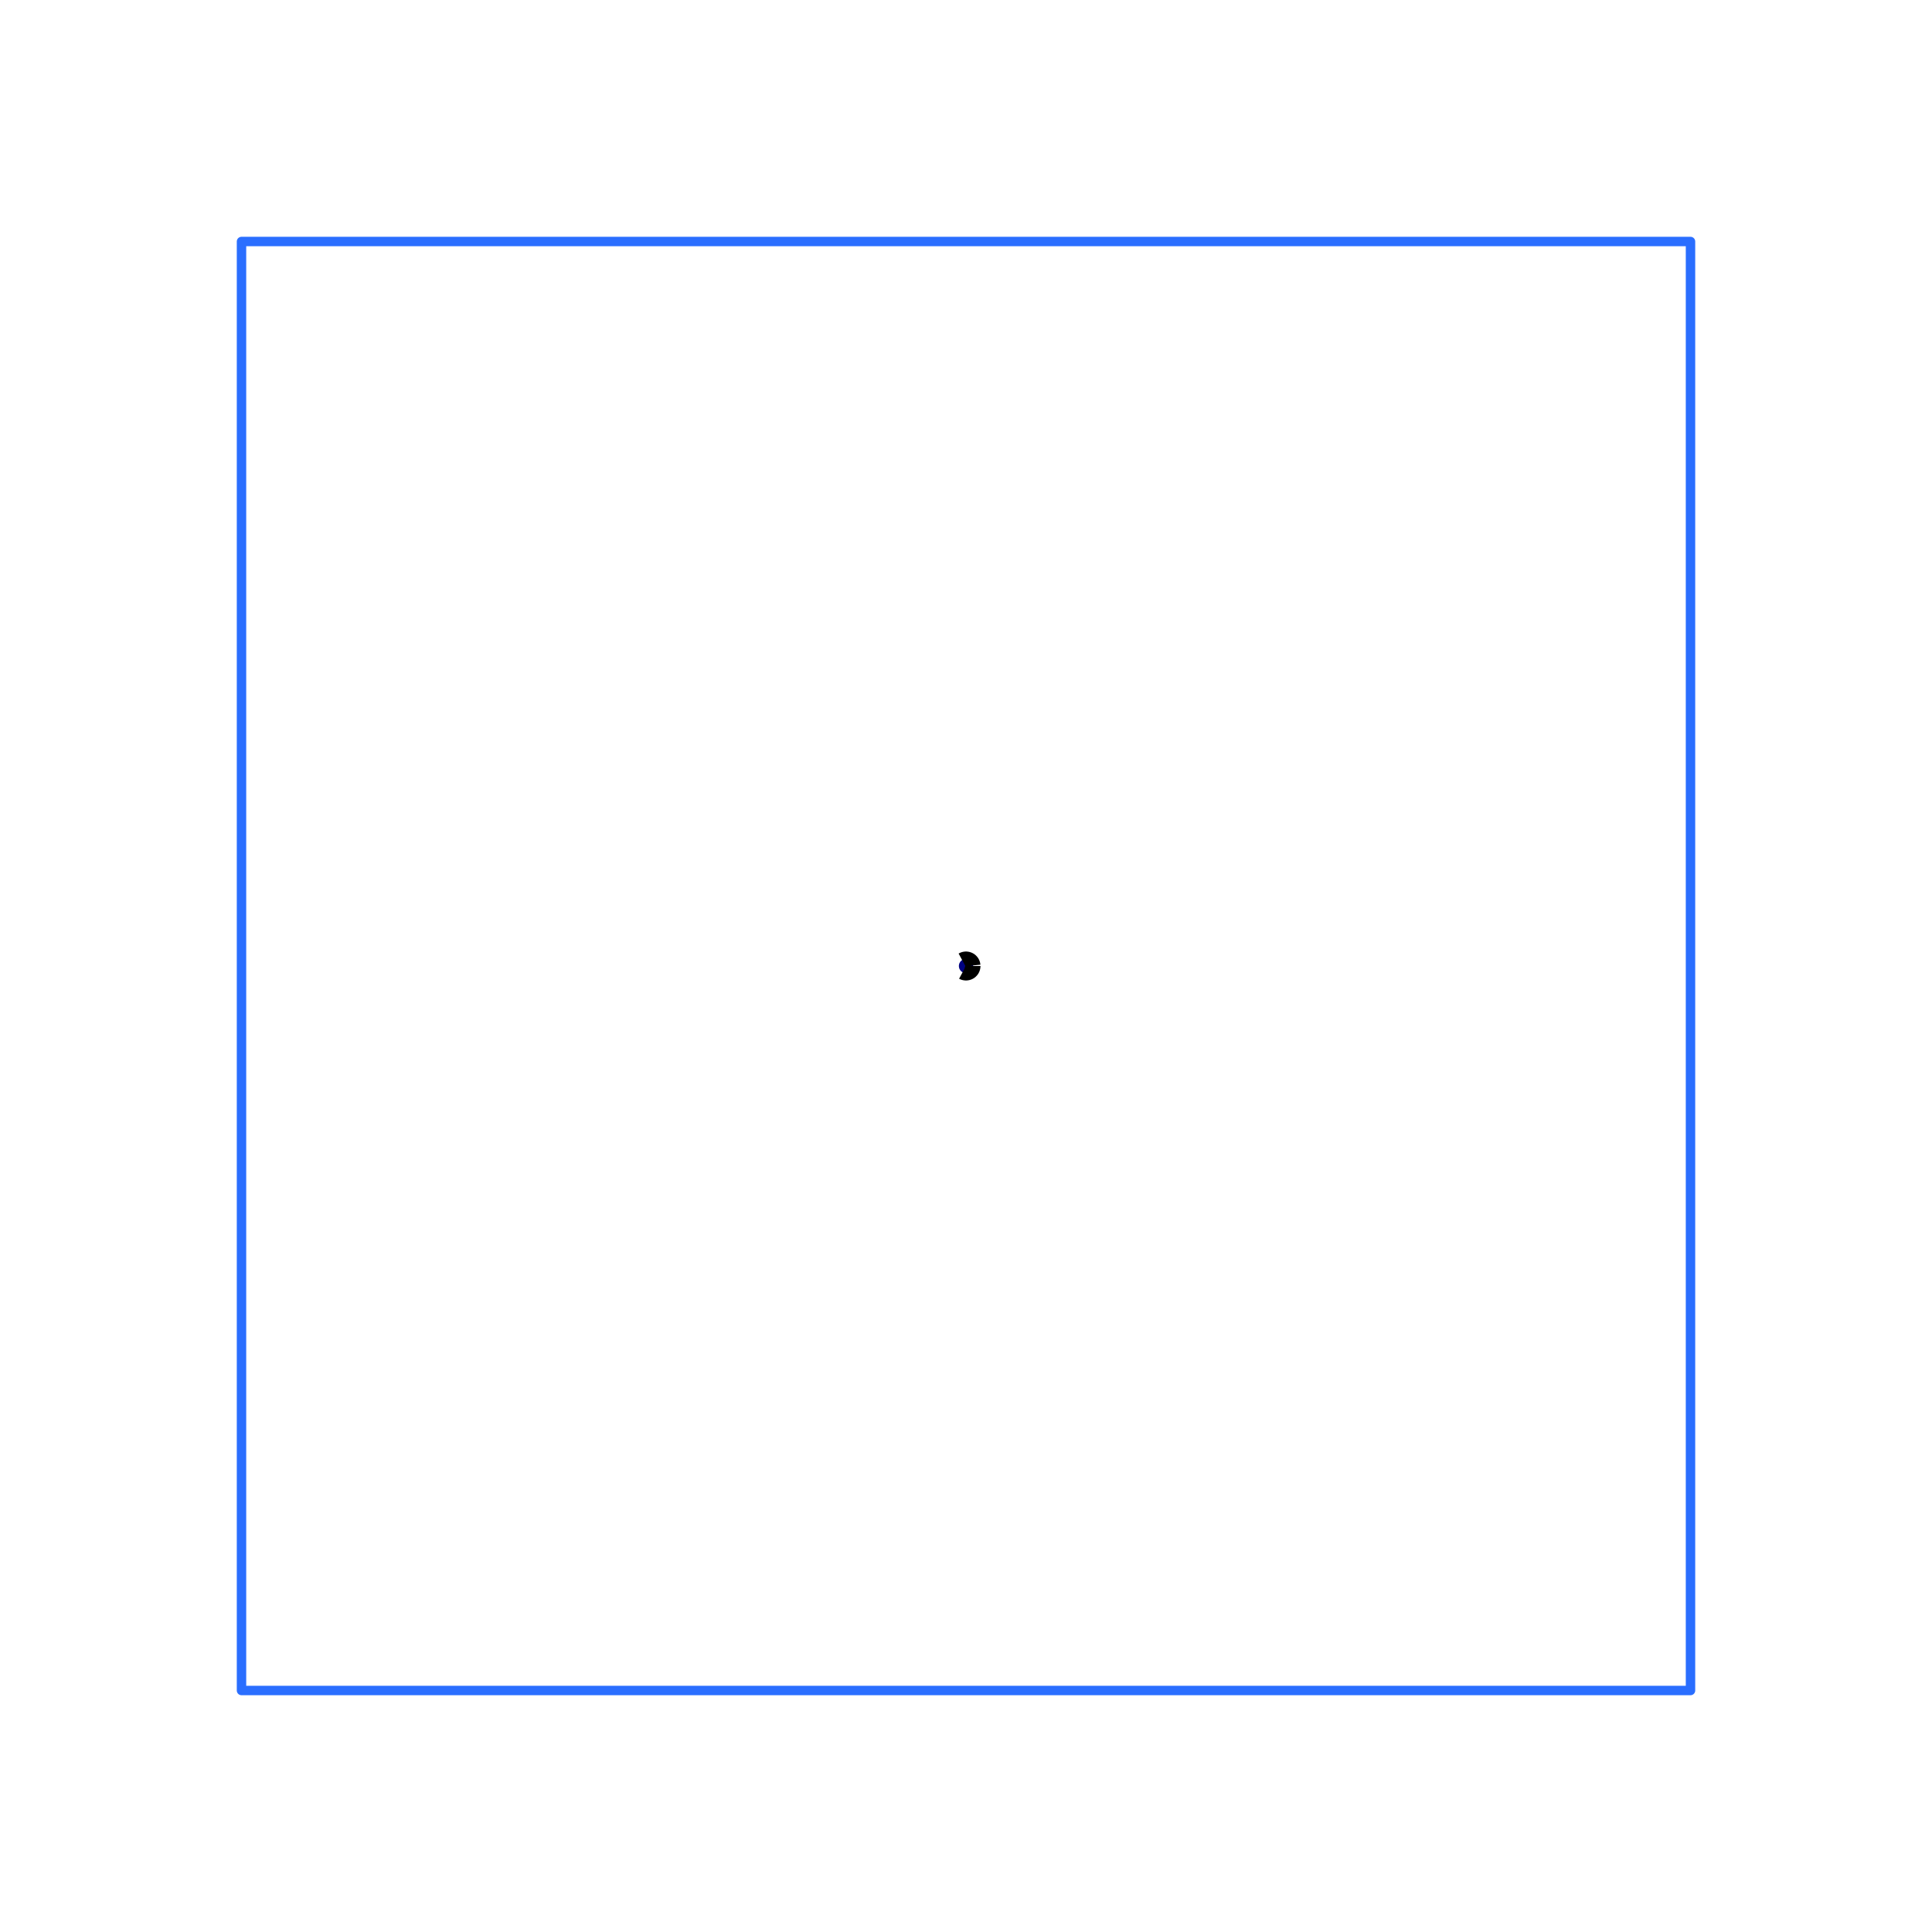
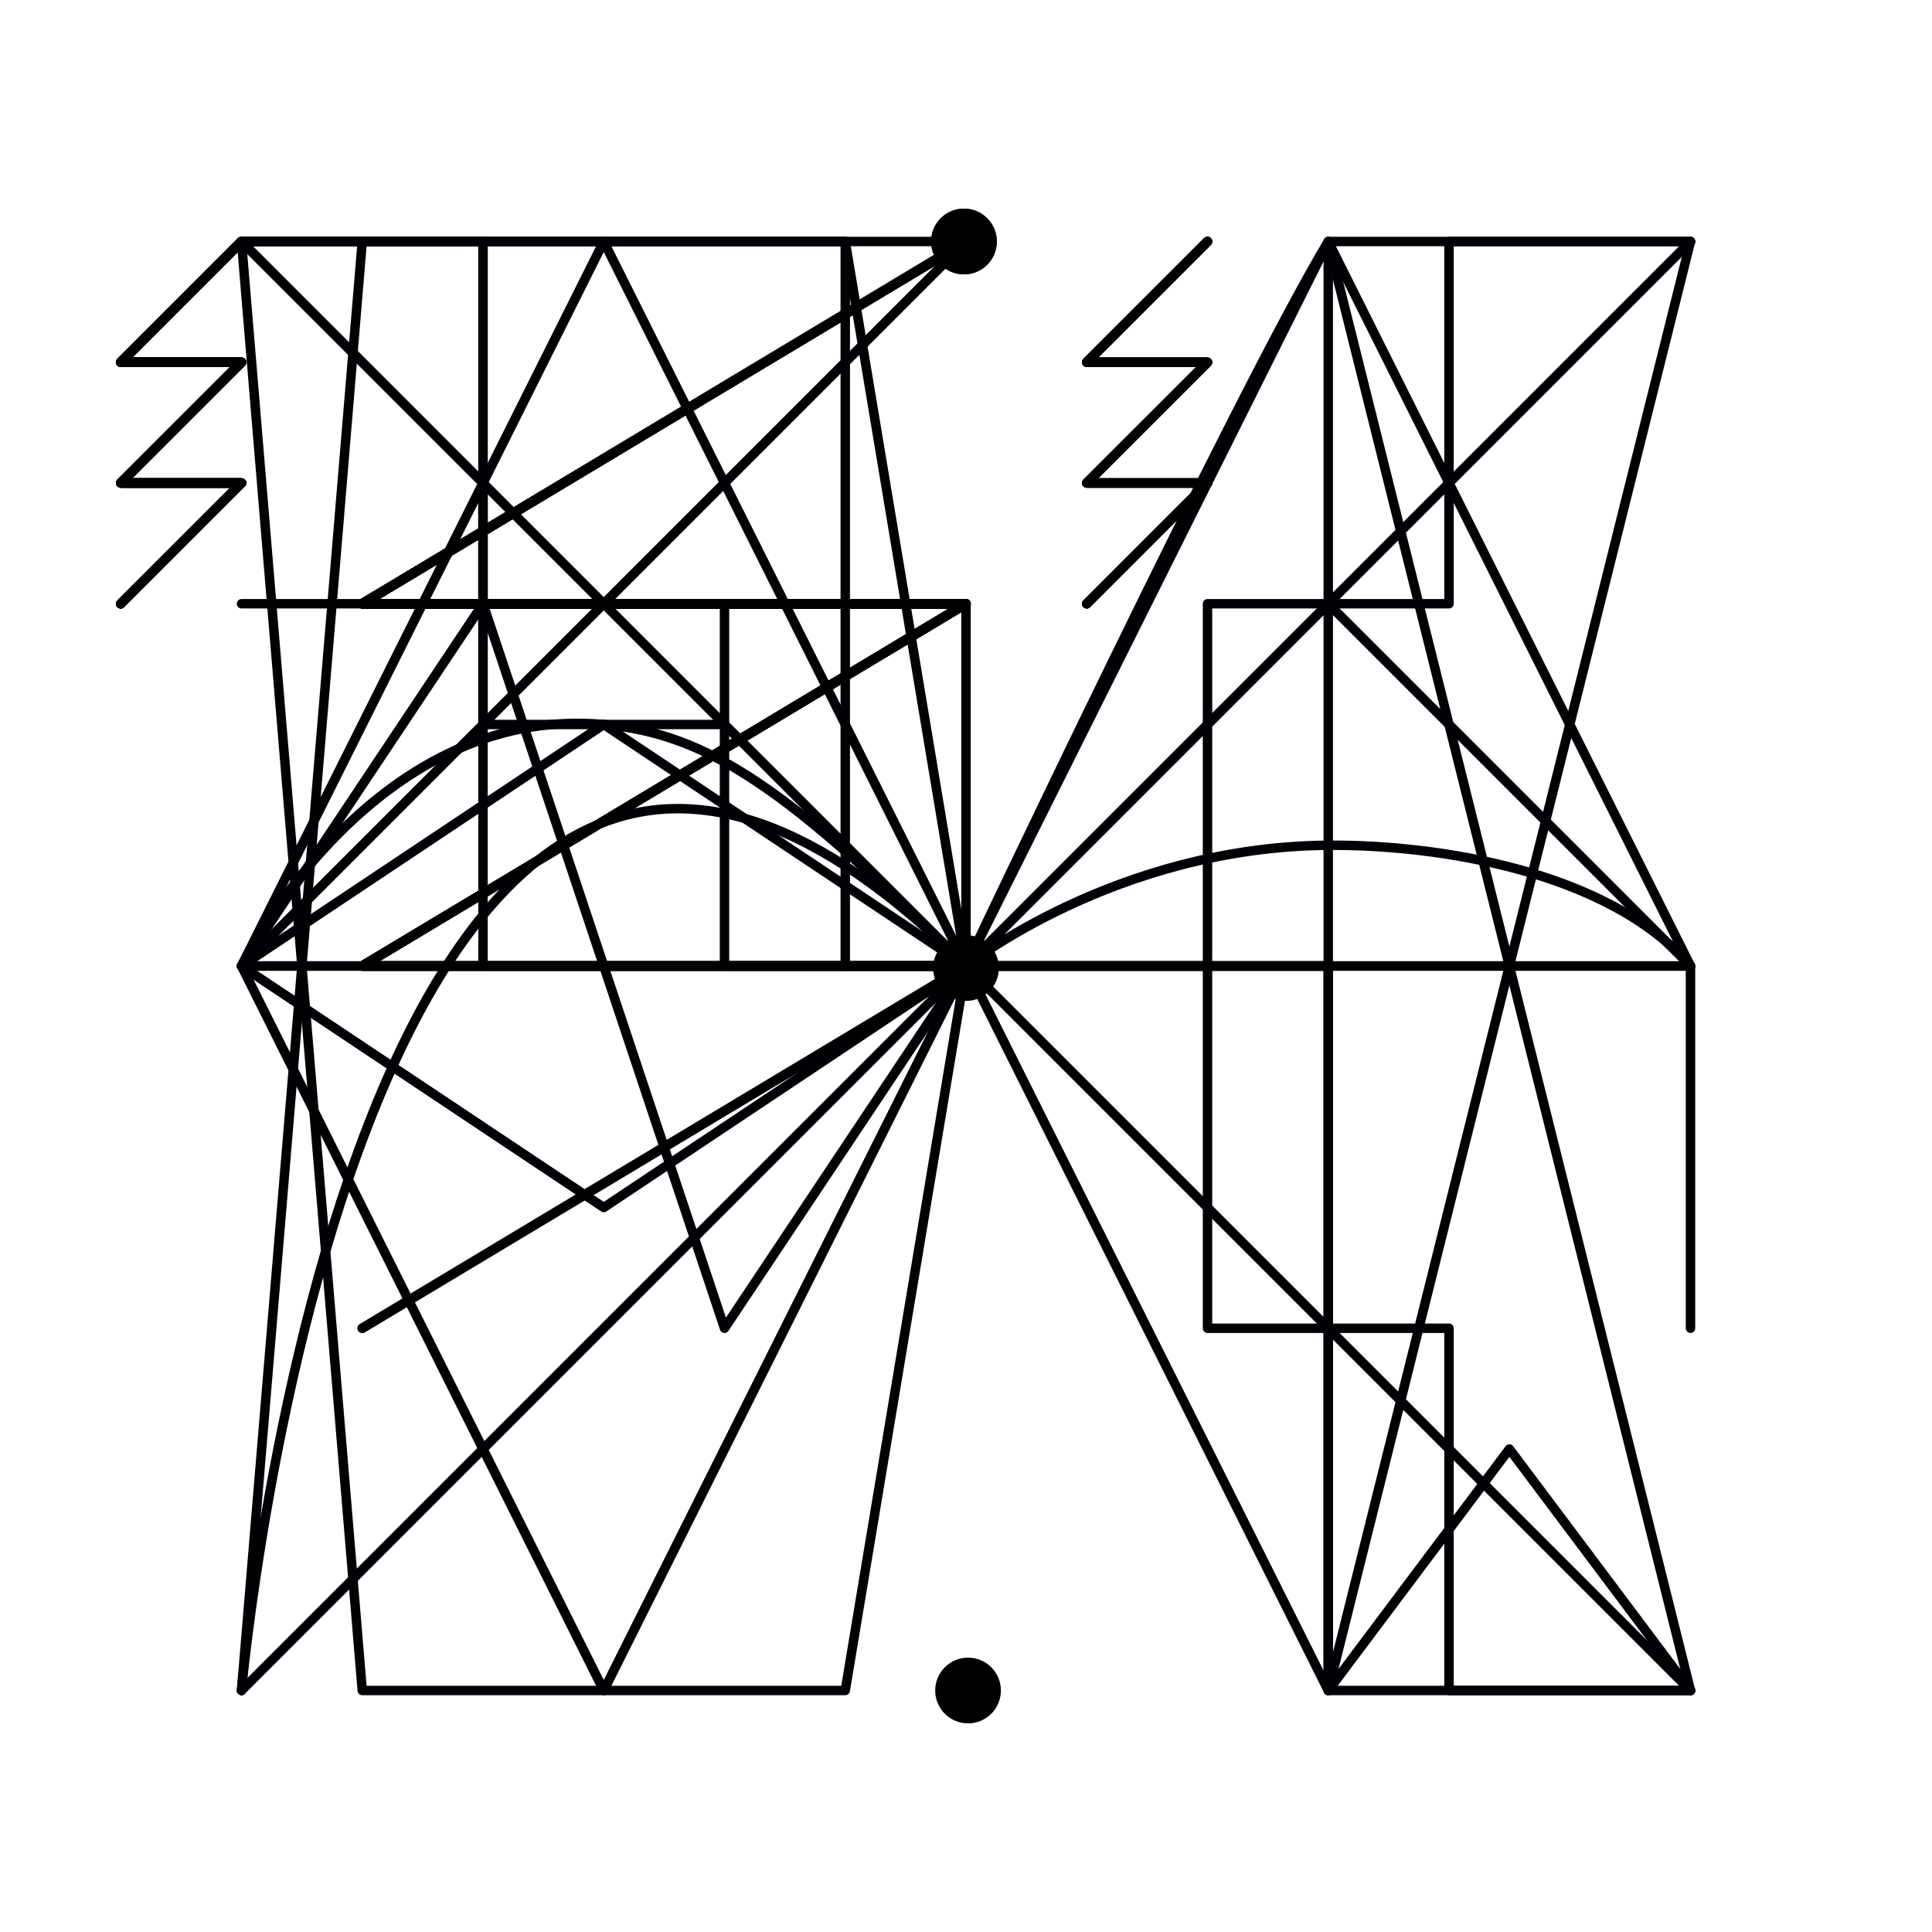
<svg xmlns="http://www.w3.org/2000/svg" width="1024" height="1024" viewBox="0 0 270.933 270.933" version="1.1" id="svg5">
  <defs id="defs2" />
-   <g id="layer1" style="display:inline">
+   <g id="layer1" style="display:none">
    <circle style="display:inline;fill:#000280;fill-opacity:1;stroke:#000000;stroke-width:2.065;stroke-dasharray:2.065, 2.065;stroke-dashoffset:0;stroke-opacity:1" id="origin" cx="135.467" cy="135.467" r="1" />
    <rect style="fill:none;stroke:#2a6eff;stroke-width:1.323;stroke-linecap:round;stroke-linejoin:round;stroke-opacity:1" id="rect1093" width="203.2" height="203.2" x="33.867" y="33.867" />
  </g>
  <g id="layer2">
-     <path style="display:none;fill:none;stroke:#000104;stroke-width:1.323;stroke-linecap:round;stroke-linejoin:round;stroke-opacity:1" d="m 33.867,33.867 h 50.8 33.867 V 135.467 h 16.933 v 0" id="path3137" />
-     <path style="display:none;fill:none;stroke:#000104;stroke-width:1.323;stroke-linecap:round;stroke-linejoin:round;stroke-opacity:1" d="M 33.867,33.867 H 67.733 V 135.467 h 67.733" id="path3409" />
-     <path style="display:none;fill:none;stroke:#000104;stroke-width:1.323;stroke-linecap:round;stroke-linejoin:round;stroke-opacity:1" d="m 33.867,33.867 h 33.867 v 50.8 H 101.6 v 50.8 h 33.867" id="path3411" />
-     <path style="display:none;fill:none;stroke:#000104;stroke-width:1.323;stroke-linecap:round;stroke-linejoin:round;stroke-opacity:1" d="m 33.867,237.067 101.6,-101.6" id="path3413" />
-     <path style="display:none;fill:none;stroke:#000104;stroke-width:1.323;stroke-linecap:round;stroke-linejoin:round;stroke-opacity:1" d="M 33.867,33.867 135.467,135.467 v 0 0 0" id="path3415" />
-     <path style="display:none;fill:none;stroke:#000104;stroke-width:1.323;stroke-linecap:round;stroke-linejoin:round;stroke-opacity:1" d="M 33.867,33.867 67.733,67.733 V 101.6 H 101.6 l 33.867,33.867" id="path3417" />
-     <path style="display:none;fill:none;stroke:#000104;stroke-width:1.323;stroke-linecap:round;stroke-linejoin:round;stroke-opacity:1" d="m 33.867,135.467 c 0,0 17.923,-36.772 50.8,-33.867 14.645,1.294 26.012,9.079 50.8,33.867 l 1e-5,1e-5" id="path3419" />
-     <path style="display:none;fill:none;stroke:#000104;stroke-width:1.323;stroke-linecap:round;stroke-linejoin:round;stroke-opacity:1" d="m 33.867,237.067 c 0,0 16.933,-186.267 101.6,-101.6 l 1e-5,1e-5" id="path3625" />
-     <path style="display:none;fill:none;stroke:#000104;stroke-width:1.323;stroke-linecap:round;stroke-linejoin:round;stroke-opacity:1" d="m 33.867,135.467 c 101.6,0 101.6,0 101.6,0" id="path3627" />
-     <path style="display:none;fill:none;stroke:#000104;stroke-width:1.323;stroke-linecap:round;stroke-linejoin:round;stroke-opacity:1" d="m 33.867,135.467 50.8,33.867 50.8,-33.867" id="path3629" />
-     <path style="display:none;fill:none;stroke:#000104;stroke-width:1.323;stroke-linecap:round;stroke-linejoin:round;stroke-opacity:1" d="m 33.867,135.467 50.8,-33.867 50.8,33.867" id="path3631" />
-     <path style="display:none;fill:none;stroke:#000104;stroke-width:1.323;stroke-linecap:round;stroke-linejoin:round;stroke-opacity:1" d="m 33.867,135.467 50.8,101.6 50.8,-101.6" id="path3748" />
-     <path style="display:none;fill:none;stroke:#000104;stroke-width:1.323;stroke-linecap:round;stroke-linejoin:round;stroke-opacity:1" d="m 33.867,135.467 50.8,-101.6 50.8,101.6" id="path3750" />
-     <path style="display:none;fill:none;stroke:#000104;stroke-width:1.323;stroke-linecap:round;stroke-linejoin:round;stroke-opacity:1" d="M 33.867,135.467 67.733,84.667 101.6,186.267 135.467,135.467" id="path3780" />
-     <path style="display:none;fill:none;stroke:#000104;stroke-width:1.323;stroke-linecap:round;stroke-linejoin:round;stroke-opacity:1" d="M 33.867,33.867 H 135.467 L 33.867,135.467 H 135.467" id="path4246" />
-     <path style="display:none;fill:none;stroke:#000104;stroke-width:1.323;stroke-linecap:round;stroke-linejoin:round;stroke-opacity:1" d="M 33.867,33.867 50.8,237.067 h 67.733 l 16.933,-101.6" id="path4377" />
-     <path style="display:none;fill:none;stroke:#000104;stroke-width:1.323;stroke-linecap:round;stroke-linejoin:round;stroke-opacity:1" d="M 33.867,237.067 50.8,33.867 h 67.733 l 16.933,101.6" id="path4509" />
+     <path style="display:inline;fill:none;stroke:#000104;stroke-width:1.323;stroke-linecap:round;stroke-linejoin:round;stroke-opacity:1" d="m 33.867,33.867 h 50.8 33.867 V 135.467 h 16.933 v 0" id="P" />
+     <path style="display:inline;fill:none;stroke:#000104;stroke-width:1.323;stroke-linecap:round;stroke-linejoin:round;stroke-opacity:1" d="M 33.867,33.867 H 67.733 V 135.467 h 67.733" id="T" />
+     <path style="display:inline;fill:none;stroke:#000104;stroke-width:1.323;stroke-linecap:round;stroke-linejoin:round;stroke-opacity:1" d="m 33.867,33.867 h 33.867 v 50.8 H 101.6 v 50.8 h 33.867" id="K" />
+     <path style="display:inline;fill:none;stroke:#000104;stroke-width:1.323;stroke-linecap:round;stroke-linejoin:round;stroke-opacity:1" d="m 33.867,237.067 101.6,-101.6" id="F" />
+     <path style="display:inline;fill:none;stroke:#000104;stroke-width:1.323;stroke-linecap:round;stroke-linejoin:round;stroke-opacity:1" d="M 33.867,33.867 135.467,135.467 v 0 0 0" id="S" />
+     <path style="display:inline;fill:none;stroke:#000104;stroke-width:1.323;stroke-linecap:round;stroke-linejoin:round;stroke-opacity:1" d="M 33.867,33.867 67.733,67.733 V 101.6 H 101.6 l 33.867,33.867" id="SH" />
+     <path style="display:inline;fill:none;stroke:#000104;stroke-width:1.323;stroke-linecap:round;stroke-linejoin:round;stroke-opacity:1" d="m 33.867,135.467 c 0,0 17.923,-36.772 50.8,-33.867 14.645,1.294 26.012,9.079 50.8,33.867 l 1e-5,1e-5" id="M" />
+     <path style="display:inline;fill:none;stroke:#000104;stroke-width:1.323;stroke-linecap:round;stroke-linejoin:round;stroke-opacity:1" d="m 33.867,237.067 c 0,0 16.933,-186.267 101.6,-101.6 l 1e-5,1e-5" id="N" />
+     <path style="display:inline;fill:none;stroke:#000104;stroke-width:1.323;stroke-linecap:round;stroke-linejoin:round;stroke-opacity:1" d="m 33.867,135.467 c 101.6,0 101.6,0 101.6,0" id="L" />
+     <path style="display:inline;fill:none;stroke:#000104;stroke-width:1.323;stroke-linecap:round;stroke-linejoin:round;stroke-opacity:1" d="m 33.867,135.467 50.8,33.867 50.8,-33.867" id="W" />
+     <path style="display:inline;fill:none;stroke:#000104;stroke-width:1.323;stroke-linecap:round;stroke-linejoin:round;stroke-opacity:1" d="m 33.867,135.467 50.8,-33.867 50.8,33.867" id="J" />
+     <path style="display:inline;fill:none;stroke:#000104;stroke-width:1.323;stroke-linecap:round;stroke-linejoin:round;stroke-opacity:1" d="m 33.867,135.467 50.8,101.6 50.8,-101.6" id="CH" />
+     <path style="display:inline;fill:none;stroke:#000104;stroke-width:1.323;stroke-linecap:round;stroke-linejoin:round;stroke-opacity:1" d="m 33.867,135.467 50.8,-101.6 50.8,101.6" id="G" />
+     <path style="display:inline;fill:none;stroke:#000104;stroke-width:1.323;stroke-linecap:round;stroke-linejoin:round;stroke-opacity:1" d="M 33.867,135.467 67.733,84.667 101.6,186.267 135.467,135.467" id="H" />
+     <path style="display:inline;fill:none;stroke:#000104;stroke-width:1.323;stroke-linecap:round;stroke-linejoin:round;stroke-opacity:1" d="M 33.867,33.867 H 135.467 L 33.867,135.467 H 135.467" id="Z" />
+     <path style="display:inline;fill:none;stroke:#000104;stroke-width:1.323;stroke-linecap:round;stroke-linejoin:round;stroke-opacity:1" d="M 33.867,33.867 50.8,237.067 h 67.733 l 16.933,-101.6" id="B" />
+     <path style="display:inline;fill:none;stroke:#000104;stroke-width:1.323;stroke-linecap:round;stroke-linejoin:round;stroke-opacity:1" d="M 33.867,237.067 50.8,33.867 h 67.733 l 16.933,101.6" id="D" />
  </g>
  <g id="layer3" style="display:inline">
-     <path style="display:none;fill:none;stroke:#000104;stroke-width:1.323;stroke-linecap:round;stroke-linejoin:round;stroke-opacity:1" d="m 135.467,135.467 h 101.6" id="path3752" />
-     <path style="display:none;fill:none;stroke:#000104;stroke-width:1.323;stroke-linecap:round;stroke-linejoin:round;stroke-opacity:1" d="m 135.467,135.467 101.6,-101.6" id="path3754" />
-     <path style="display:none;fill:none;stroke:#000104;stroke-width:1.323;stroke-linecap:round;stroke-linejoin:round;stroke-opacity:1" d="m 135.467,135.467 h 50.8 V 33.867 h 50.8" id="path3756" />
-     <path style="display:none;fill:none;stroke:#000104;stroke-width:1.323;stroke-linecap:round;stroke-linejoin:round;stroke-opacity:1" d="m 135.467,135.467 101.6,101.6" id="path3758" />
-     <path style="display:none;fill:none;stroke:#000104;stroke-width:1.323;stroke-linecap:round;stroke-linejoin:round;stroke-opacity:1" d="m 135.467,135.467 c 0,0 20.894,-16.707 50.8,-16.933 15.248,-0.115 39.364,3.591 50.8,16.933 v 1e-5" id="path3760" />
-     <path style="display:none;fill:none;stroke:#000104;stroke-width:1.323;stroke-linecap:round;stroke-linejoin:round;stroke-opacity:1" d="m 135.467,135.467 h 50.8 v 101.6 h 50.8" id="path3762" />
-     <path style="display:none;fill:none;stroke:#000104;stroke-width:1.323;stroke-linecap:round;stroke-linejoin:round;stroke-opacity:1" d="m 135.467,135.467 50.8,-50.8 50.8,50.8" id="path3764" />
-     <path style="display:none;fill:none;stroke:#000104;stroke-width:1.323;stroke-linecap:round;stroke-linejoin:round;stroke-opacity:1" d="m 237.067,237.067 -25.4,-33.867 -25.4,33.867 v -101.6 h -50.8" id="path3766" />
-     <path style="display:none;fill:none;stroke:#000104;stroke-width:1.323;stroke-linecap:round;stroke-linejoin:round;stroke-opacity:1" d="m 135.467,135.467 h 33.867 V 84.667 h 33.867 v -50.8 h 33.867" id="path3768" />
-     <path style="display:none;fill:none;stroke:#000104;stroke-width:1.323;stroke-linecap:round;stroke-linejoin:round;stroke-opacity:1" d="m 135.467,135.467 50.8,-101.6 50.8,203.2 v 0" id="path3772" />
-     <path style="display:none;fill:none;stroke:#000104;stroke-width:1.323;stroke-linecap:round;stroke-linejoin:round;stroke-opacity:1" d="m 237.067,33.867 -50.8,203.2 -50.8,-101.6" id="path3774" />
-     <path style="display:none;fill:none;stroke:#000104;stroke-width:1.323;stroke-linecap:round;stroke-linejoin:round;stroke-opacity:1" d="m 135.467,135.467 c 0,0 38.1,-80.433 50.8,-101.6 l 50.8,101.6" id="path3776" />
-     <path style="display:none;fill:none;stroke:#000104;stroke-width:1.323;stroke-linecap:round;stroke-linejoin:round;stroke-opacity:1" d="m 135.467,135.467 h 33.867 v 50.8 h 33.867 v 50.8 h 33.867" id="path3778" />
+     <path style="display:inline;fill:none;stroke:#000104;stroke-width:1.323;stroke-linecap:round;stroke-linejoin:round;stroke-opacity:1" d="m 135.467,135.467 h 101.6" id="A" />
+     <path style="display:inline;fill:none;stroke:#000104;stroke-width:1.323;stroke-linecap:round;stroke-linejoin:round;stroke-opacity:1" d="m 135.467,135.467 101.6,-101.6" id="E" />
+     <path style="display:inline;fill:none;stroke:#000104;stroke-width:1.323;stroke-linecap:round;stroke-linejoin:round;stroke-opacity:1" d="m 135.467,135.467 h 50.8 V 33.867 h 50.8" id="I" />
+     <path style="display:inline;fill:none;stroke:#000104;stroke-width:1.323;stroke-linecap:round;stroke-linejoin:round;stroke-opacity:1" d="m 135.467,135.467 101.6,101.6" id="O" />
+     <path style="display:inline;fill:none;stroke:#000104;stroke-width:1.323;stroke-linecap:round;stroke-linejoin:round;stroke-opacity:1" d="m 135.467,135.467 c 0,0 20.894,-16.707 50.8,-16.933 15.248,-0.115 39.364,3.591 50.8,16.933 v 1e-5" id="AH" />
+     <path style="display:inline;fill:none;stroke:#000104;stroke-width:1.323;stroke-linecap:round;stroke-linejoin:round;stroke-opacity:1" d="m 135.467,135.467 h 50.8 v 101.6 h 50.8" id="U" />
+     <path style="display:inline;fill:none;stroke:#000104;stroke-width:1.323;stroke-linecap:round;stroke-linejoin:round;stroke-opacity:1" d="m 135.467,135.467 50.8,-50.8 50.8,50.8" id="ON" />
+     <path style="display:inline;fill:none;stroke:#000104;stroke-width:1.323;stroke-linecap:round;stroke-linejoin:round;stroke-opacity:1" d="m 237.067,237.067 -25.4,-33.867 -25.4,33.867 v -101.6 h -50.8" id="OOO" />
+     <path style="display:inline;fill:none;stroke:#000104;stroke-width:1.323;stroke-linecap:round;stroke-linejoin:round;stroke-opacity:1" d="m 135.467,135.467 h 33.867 V 84.667 h 33.867 v -50.8 h 33.867" id="AI" />
+     <path style="display:inline;fill:none;stroke:#000104;stroke-width:1.323;stroke-linecap:round;stroke-linejoin:round;stroke-opacity:1" d="m 135.467,135.467 50.8,-101.6 50.8,203.2 v 0" id="OI" />
+     <path style="display:inline;fill:none;stroke:#000104;stroke-width:1.323;stroke-linecap:round;stroke-linejoin:round;stroke-opacity:1" d="m 237.067,33.867 -50.8,203.2 -50.8,-101.6" id="AU" />
+     <path style="display:inline;fill:none;stroke:#000104;stroke-width:1.323;stroke-linecap:round;stroke-linejoin:round;stroke-opacity:1" d="m 135.467,135.467 c 0,0 38.1,-80.433 50.8,-101.6 l 50.8,101.6" id="OU" />
+     <path style="display:inline;fill:none;stroke:#000104;stroke-width:1.323;stroke-linecap:round;stroke-linejoin:round;stroke-opacity:1" d="m 135.467,135.467 h 33.867 v 50.8 h 33.867 v 50.8 h 33.867" id="EI" />
  </g>
  <g id="layer4">
    <path style="display:none;fill:none;fill-opacity:1;stroke:#000000;stroke-width:1.323;stroke-linecap:round;stroke-linejoin:round;stroke-dasharray:none;stroke-dashoffset:0;stroke-opacity:1" d="M 50.8,135.467 H 220.133" id="path4555" />
    <path style="display:none;fill:none;fill-opacity:1;stroke:#000000;stroke-width:1.323;stroke-linecap:round;stroke-linejoin:round;stroke-dasharray:none;stroke-dashoffset:0;stroke-opacity:1" d="M 16.933,135.467 H 254" id="path4920" />
-     <path style="display:none;fill:none;fill-opacity:1;stroke:#000000;stroke-width:1.323;stroke-linecap:round;stroke-linejoin:round;stroke-dasharray:none;stroke-dashoffset:0;stroke-opacity:1" d="M 33.867,84.667 H 135.467 v 50.8" id="path4963" />
-     <path style="display:none;fill:none;fill-opacity:1;stroke:#000000;stroke-width:1.323;stroke-linecap:round;stroke-linejoin:round;stroke-dasharray:none;stroke-dashoffset:0;stroke-opacity:1" d="m 135.467,135.467 h 101.6 v 50.8" id="path5007" />
+     <path style="display:inline;fill:none;fill-opacity:1;stroke:#000000;stroke-width:1.323;stroke-linecap:round;stroke-linejoin:round;stroke-dasharray:none;stroke-dashoffset:0;stroke-opacity:1" d="M 33.867,84.667 H 135.467 v 50.8" id="C_NEGATION" />
+     <path style="display:inline;fill:none;fill-opacity:1;stroke:#000000;stroke-width:1.323;stroke-linecap:round;stroke-linejoin:round;stroke-dasharray:none;stroke-dashoffset:0;stroke-opacity:1" d="m 135.467,135.467 h 101.6 v 50.8" id="V_NEGATION" />
    <ellipse style="display:none;fill:none;fill-opacity:1;stroke:#000000;stroke-width:1.323;stroke-linecap:round;stroke-linejoin:round;stroke-dasharray:none;stroke-dashoffset:0;stroke-opacity:1" id="path5905" cx="135.467" cy="135.467" rx="50.8" ry="59.267" />
    <ellipse style="display:none;fill:#000000;fill-opacity:1;stroke:#000000;stroke-width:1.323;stroke-linecap:round;stroke-linejoin:round;stroke-dasharray:none;stroke-dashoffset:0;stroke-opacity:1" id="ellipse5968" cx="135.467" cy="135.467" rx="50.8" ry="59.267" />
    <g id="g6157" style="display:none">
      <ellipse style="display:inline;fill:#000000;fill-opacity:1;stroke:#000000;stroke-width:1.323;stroke-linecap:round;stroke-linejoin:round;stroke-dasharray:none;stroke-dashoffset:0;stroke-opacity:1" id="ellipse6032" cx="135.467" cy="135.467" rx="50.8" ry="59.267" />
      <path style="fill:#000000;fill-opacity:1;stroke:#000000;stroke-width:1.323;stroke-linecap:round;stroke-linejoin:round;stroke-dasharray:none;stroke-dashoffset:0;stroke-opacity:1" d="m 186.267,135.467 50.8,84.667" id="path6089" />
    </g>
    <g id="g6163" style="display:none">
      <ellipse style="display:inline;fill:#000000;fill-opacity:1;stroke:#000000;stroke-width:1.323;stroke-linecap:round;stroke-linejoin:round;stroke-dasharray:none;stroke-dashoffset:0;stroke-opacity:1" id="ellipse6159" cx="135.467" cy="135.467" rx="50.8" ry="59.267" />
      <path style="fill:#000000;fill-opacity:1;stroke:#000000;stroke-width:1.323;stroke-linecap:round;stroke-linejoin:round;stroke-dasharray:none;stroke-dashoffset:0;stroke-opacity:1" d="M 184.15,135.467 237.067,50.8" id="path6161" />
    </g>
    <g id="g6305" style="display:none">
      <ellipse style="display:inline;fill:#000000;fill-opacity:1;stroke:#000000;stroke-width:1.323;stroke-linecap:round;stroke-linejoin:round;stroke-dasharray:none;stroke-dashoffset:0;stroke-opacity:1" id="ellipse6301" cx="135.467" cy="135.467" rx="50.8" ry="59.267" />
      <path style="fill:#000000;fill-opacity:1;stroke:#000000;stroke-width:1.323;stroke-linecap:round;stroke-linejoin:round;stroke-dasharray:none;stroke-dashoffset:0;stroke-opacity:1" d="M 184.15,135.467 237.067,50.8" id="path6303" />
      <path style="display:inline;fill:#000000;fill-opacity:1;stroke:#000000;stroke-width:1.323;stroke-linecap:round;stroke-linejoin:round;stroke-dasharray:none;stroke-dashoffset:0;stroke-opacity:1" d="m 186.267,135.467 50.8,84.667" id="path6089-5" />
    </g>
    <path style="display:none;fill:none;fill-rule:evenodd;stroke:#000000;stroke-width:1.323;stroke-dasharray:none" id="path6341" d="m 135.467,135.467 c 0.212,-2.972 4.11,-1.18 4.939,0.353 2.245,4.154 -1.731,8.58 -5.644,9.525 -7,1.69 -13.192,-4.31 -14.111,-10.936 -1.348,-9.723 6.906,-17.889 16.228,-18.697 12.424,-1.078 22.618,9.505 23.283,21.519 0.837,15.119 -12.105,27.363 -26.811,27.869 -17.812,0.613 -32.118,-14.705 -32.456,-32.103 -0.398,-20.503 17.305,-36.879 37.394,-37.042 23.194,-0.188 41.643,19.906 41.628,42.686 -0.018,25.885 -22.506,46.411 -47.978,46.214 -28.575,-0.221 -51.18,-25.107 -50.8,-53.269 0.404,-29.955 25.583,-54.198 55.17,-55.351" />
    <path style="display:none;fill:none;fill-rule:evenodd;stroke:#000000;stroke-width:1.323;stroke-dasharray:none" id="path6343" d="m 135.467,135.467 c 0.212,-2.972 4.11,-1.18 4.939,0.353 2.245,4.154 -1.731,8.58 -5.644,9.525 -7,1.69 -13.192,-4.31 -14.111,-10.936 -1.348,-9.723 6.906,-17.889 16.228,-18.697 12.424,-1.078 22.618,9.505 23.283,21.519 0.837,15.119 -12.105,27.363 -26.811,27.869 -17.812,0.613 -32.118,-14.705 -32.456,-32.103 -0.398,-20.503 17.305,-36.879 37.394,-37.042 23.194,-0.188 41.643,19.906 41.628,42.686 -0.018,25.885 -22.506,46.411 -47.978,46.214 C 103.364,184.635 80.759,159.748 81.139,131.586 81.54,101.853 106.367,77.693 135.729,76.26" transform="rotate(180,135.4667,135.4667)" />
  </g>
-   <g id="layer5">
-     <ellipse style="display:none;fill:#000000;stroke:#000000;stroke-width:1.234;stroke-linecap:round;stroke-linejoin:round" id="path965" cx="135.181" cy="33.867" rx="3.947" ry="3.947" />
-     <path style="display:none;fill:#000000;stroke:#000000;stroke-width:1.323;stroke-linecap:round;stroke-linejoin:round" d="m 135.467,33.867 -84.667,50.8" id="path1075" />
-     <path style="display:none;fill:none;stroke:#000000;stroke-width:1.323;stroke-linecap:round;stroke-linejoin:round" d="m 135.467,33.867 -84.667,50.8 h 84.667 v 0 0 0" id="path1077" />
-     <path id="path1083" style="display:none;fill:none;stroke:#000000;stroke-width:1.323;stroke-linecap:round;stroke-linejoin:round" d="M 135.467,84.667 50.8,135.467 m 84.667,-101.6 -84.667,50.8 h 84.667 v 0 0 0" />
-     <path id="path1133" style="display:none;fill:none;stroke:#000000;stroke-width:1.323;stroke-linecap:round;stroke-linejoin:round" d="m 135.467,33.867 -84.667,50.8 h 84.667 v 0 0 0 m -1e-5,0 -84.667,50.8 84.667,1e-5" />
-     <path id="path1216" style="display:none;fill:none;stroke:#000000;stroke-width:1.323;stroke-linecap:round;stroke-linejoin:round" d="m 135.467,33.867 -84.667,50.8 h 84.667 v 0 0 0 m -1e-5,0 -84.667,50.8 84.667,1e-5 -84.667,50.8" />
-     <path id="path1310" style="display:none;fill:none;stroke:#000000;stroke-width:1.323;stroke-linecap:round;stroke-linejoin:round" d="M 33.867,33.867 16.933,50.8 H 33.867 L 16.933,67.733 H 33.867 L 16.933,84.667 m 118.533,-50.8 -84.667,50.8" />
-     <path id="path1313" style="display:none;fill:none;stroke:#000000;stroke-width:1.323;stroke-linecap:round;stroke-linejoin:round" d="M 33.867,33.867 16.933,50.8 H 33.867 L 16.933,67.733 H 33.867 L 16.933,84.667 m 118.533,-50.8 -84.667,50.8 h 84.667 v 0 0 0" />
-     <path id="path1316" style="display:none;fill:none;stroke:#000000;stroke-width:1.323;stroke-linecap:round;stroke-linejoin:round" d="M 33.867,33.867 16.933,50.8 H 33.867 L 16.933,67.733 H 33.867 L 16.933,84.667 m 118.533,0 -84.667,50.8 m 84.667,-101.6 -84.667,50.8 h 84.667 v 0 0 0" />
-     <path id="path1319" style="display:none;fill:none;stroke:#000000;stroke-width:1.323;stroke-linecap:round;stroke-linejoin:round" d="M 33.867,33.867 16.933,50.8 H 33.867 L 16.933,67.733 H 33.867 L 16.933,84.667 m 118.533,-50.8 -84.667,50.8 h 84.667 v 0 0 0 m -1e-5,0 -84.667,50.8 84.667,1e-5" />
-     <path id="path1322" style="display:none;fill:none;stroke:#000000;stroke-width:1.323;stroke-linecap:round;stroke-linejoin:round" d="M 33.867,33.867 16.933,50.8 H 33.867 L 16.933,67.733 H 33.867 L 16.933,84.667 m 118.533,-50.8 -84.667,50.8 h 84.667 v 0 0 0 m -1e-5,0 -84.667,50.8 84.667,1e-5 -84.667,50.8" />
-     <path id="path1333" style="display:none;fill:none;stroke:#000000;stroke-width:1.323;stroke-linecap:round;stroke-linejoin:round" d="M 169.333,33.867 152.4,50.8 h 16.933 L 152.4,67.733 h 16.933 L 152.4,84.667 m -118.533,-50.8 -16.933,16.933 H 33.867 L 16.933,67.733 H 33.867 L 16.933,84.667 m 118.533,-50.8 -84.667,50.8" />
-     <path id="path1335" style="display:none;fill:none;stroke:#000000;stroke-width:1.323;stroke-linecap:round;stroke-linejoin:round" d="M 169.333,33.867 152.4,50.8 h 16.933 L 152.4,67.733 h 16.933 L 152.4,84.667 m -118.533,-50.8 -16.933,16.933 H 33.867 L 16.933,67.733 H 33.867 L 16.933,84.667 m 118.533,-50.8 -84.667,50.8 h 84.667 v 0 0 0" />
-     <path id="path1337" style="display:none;fill:none;stroke:#000000;stroke-width:1.323;stroke-linecap:round;stroke-linejoin:round" d="M 169.333,33.867 152.4,50.8 h 16.933 L 152.4,67.733 h 16.933 L 152.4,84.667 m -118.533,-50.8 -16.933,16.933 H 33.867 L 16.933,67.733 H 33.867 L 16.933,84.667 m 118.533,0 -84.667,50.8 m 84.667,-101.6 -84.667,50.8 h 84.667 v 0 0 0" />
-     <path id="path1340" style="display:none;fill:none;stroke:#000000;stroke-width:1.323;stroke-linecap:round;stroke-linejoin:round" d="M 169.333,33.867 152.4,50.8 h 16.933 L 152.4,67.733 h 16.933 L 152.4,84.667 m -118.533,-50.8 -16.933,16.933 H 33.867 L 16.933,67.733 H 33.867 L 16.933,84.667 m 118.533,-50.8 -84.667,50.8 h 84.667 v 0 0 0 m -1e-5,0 -84.667,50.8 84.667,1e-5" />
-     <path id="path1349" style="display:none;fill:none;stroke:#000000;stroke-width:1.323;stroke-linecap:round;stroke-linejoin:round" d="m 135.467,33.867 -84.667,50.8 h 84.667 v 0 0 0 m -1e-5,0 -84.667,50.8 84.667,1e-5 -84.667,50.8 M 169.333,33.867 152.4,50.8 h 16.933 L 152.4,67.733 h 16.933 L 152.4,84.667" />
-     <path id="ellipse1356" style="display:none;stroke:#000000;stroke-width:1.234;stroke-linecap:round;stroke-linejoin:round" d="m 139.7,237.067 a 3.947,3.947 0 0 1 -3.947,3.947 3.947,3.947 0 0 1 -3.947,-3.947 3.947,3.947 0 0 1 3.947,-3.947 3.947,3.947 0 0 1 3.947,3.947 z M 139.414,135.753 a 3.947,3.947 0 0 1 -3.947,3.947 3.947,3.947 0 0 1 -3.947,-3.947 3.947,3.947 0 0 1 3.947,-3.947 3.947,3.947 0 0 1 3.947,3.947 z M 139.128,33.867 a 3.947,3.947 0 0 1 -3.947,3.947 3.947,3.947 0 0 1 -3.947,-3.947 3.947,3.947 0 0 1 3.947,-3.947 3.947,3.947 0 0 1 3.947,3.947 z" />
+   <g id="layer5" style="display:inline">
+     <ellipse style="display:inline;fill:#000000;stroke:#000000;stroke-width:1.323;stroke-linecap:round;stroke-linejoin:round;stroke-dasharray:none" id="0" cx="135.181" cy="33.867" rx="3.947" ry="3.947" />
+     <path style="display:inline;fill:#000000;stroke:#000000;stroke-width:1.323;stroke-linecap:round;stroke-linejoin:round" d="m 135.467,33.867 -84.667,50.8" id="1" />
+     <path style="display:inline;fill:none;stroke:#000000;stroke-width:1.323;stroke-linecap:round;stroke-linejoin:round" d="m 135.467,33.867 -84.667,50.8 h 84.667 v 0 0 0" id="2" />
+     <path id="3" style="display:inline;fill:none;stroke:#000000;stroke-width:1.323;stroke-linecap:round;stroke-linejoin:round" d="M 135.467,84.667 50.8,135.467 m 84.667,-101.6 -84.667,50.8 h 84.667 v 0 0 0" />
+     <path id="4" style="display:inline;fill:none;stroke:#000000;stroke-width:1.323;stroke-linecap:round;stroke-linejoin:round" d="m 135.467,33.867 -84.667,50.8 h 84.667 v 0 0 0 m -1e-5,0 -84.667,50.8 84.667,1e-5" />
+     <path id="5" style="display:inline;fill:none;stroke:#000000;stroke-width:1.323;stroke-linecap:round;stroke-linejoin:round" d="m 135.467,33.867 -84.667,50.8 h 84.667 v 0 0 0 m -1e-5,0 -84.667,50.8 84.667,1e-5 -84.667,50.8" />
+     <path id="6" style="display:inline;fill:none;stroke:#000000;stroke-width:1.323;stroke-linecap:round;stroke-linejoin:round" d="M 33.867,33.867 16.933,50.8 c 15.991,2e-6 11.825,0 16.933,0 -4.642,4.642 -7.504,7.504 -16.933,16.933 H 33.867 L 16.933,84.667 m 118.533,-50.8 -84.667,50.8" />
+     <path id="7" style="display:inline;fill:none;stroke:#000000;stroke-width:1.323;stroke-linecap:round;stroke-linejoin:round" d="M 33.867,33.867 16.933,50.8 H 33.867 L 16.933,67.733 H 33.867 L 16.933,84.667 m 118.533,-50.8 -84.667,50.8 h 84.667 v 0 0 0" />
+     <path id="8" style="display:inline;fill:none;stroke:#000000;stroke-width:1.323;stroke-linecap:round;stroke-linejoin:round" d="M 33.867,33.867 16.933,50.8 H 33.867 L 16.933,67.733 H 33.867 L 16.933,84.667 m 118.533,0 -84.667,50.8 m 84.667,-101.6 -84.667,50.8 h 84.667 v 0 0 0" />
+     <path id="9" style="display:inline;fill:none;stroke:#000000;stroke-width:1.323;stroke-linecap:round;stroke-linejoin:round" d="M 33.867,33.867 16.933,50.8 H 33.867 L 16.933,67.733 H 33.867 L 16.933,84.667 m 118.533,-50.8 -84.667,50.8 h 84.667 v 0 0 0 m -1e-5,0 -84.667,50.8 84.667,1e-5" />
+     <path id="HEX_A" style="display:inline;fill:none;stroke:#000000;stroke-width:1.323;stroke-linecap:round;stroke-linejoin:round" d="M 33.867,33.867 16.933,50.8 H 33.867 L 16.933,67.733 H 33.867 L 16.933,84.667 m 118.533,-50.8 -84.667,50.8 h 84.667 v 0 0 0 m -1e-5,0 -84.667,50.8 84.667,1e-5 -84.667,50.8" />
+     <path id="HEX_B" style="display:inline;fill:none;stroke:#000000;stroke-width:1.323;stroke-linecap:round;stroke-linejoin:round" d="M 169.333,33.867 152.4,50.8 h 16.933 L 152.4,67.733 h 16.933 L 152.4,84.667 m -118.533,-50.8 -16.933,16.933 H 33.867 L 16.933,67.733 H 33.867 L 16.933,84.667 m 118.533,-50.8 -84.667,50.8" />
+     <path id="HEX_C" style="display:inline;fill:none;stroke:#000000;stroke-width:1.323;stroke-linecap:round;stroke-linejoin:round" d="M 169.333,33.867 152.4,50.8 h 16.933 L 152.4,67.733 h 16.933 L 152.4,84.667 m -118.533,-50.8 -16.933,16.933 H 33.867 L 16.933,67.733 H 33.867 L 16.933,84.667 m 118.533,-50.8 -84.667,50.8 h 84.667 v 0 0 0" />
+     <path id="HEX_D" style="display:inline;fill:none;stroke:#000000;stroke-width:1.323;stroke-linecap:round;stroke-linejoin:round" d="M 169.333,33.867 152.4,50.8 h 16.933 L 152.4,67.733 h 16.933 L 152.4,84.667 m -118.533,-50.8 -16.933,16.933 H 33.867 L 16.933,67.733 H 33.867 L 16.933,84.667 m 118.533,0 -84.667,50.8 m 84.667,-101.6 -84.667,50.8 h 84.667 v 0 0 0" />
+     <path id="HEX_E" style="display:inline;fill:none;stroke:#000000;stroke-width:1.323;stroke-linecap:round;stroke-linejoin:round" d="M 169.333,33.867 152.4,50.8 h 16.933 L 152.4,67.733 h 16.933 L 152.4,84.667 m -118.533,-50.8 -16.933,16.933 H 33.867 L 16.933,67.733 H 33.867 L 16.933,84.667 m 118.533,-50.8 -84.667,50.8 h 84.667 v 0 0 0 m -1e-5,0 -84.667,50.8 84.667,1e-5" />
+     <path id="HEX_F" style="display:inline;fill:none;stroke:#000000;stroke-width:1.323;stroke-linecap:round;stroke-linejoin:round" d="m 135.467,33.867 -84.667,50.8 h 84.667 v 0 0 0 m -1e-5,0 -84.667,50.8 84.667,1e-5 -84.667,50.8 M 169.333,33.867 152.4,50.8 h 16.933 L 152.4,67.733 h 16.933 L 152.4,84.667" />
+     <path id="000" style="display:inline;stroke:#000000;stroke-width:1.323;stroke-linecap:round;stroke-linejoin:round;stroke-dasharray:none" d="m 139.7,237.067 a 3.947,3.947 0 0 1 -3.947,3.947 3.947,3.947 0 0 1 -3.947,-3.947 3.947,3.947 0 0 1 3.947,-3.947 3.947,3.947 0 0 1 3.947,3.947 z M 139.414,135.753 a 3.947,3.947 0 0 1 -3.947,3.947 3.947,3.947 0 0 1 -3.947,-3.947 3.947,3.947 0 0 1 3.947,-3.947 3.947,3.947 0 0 1 3.947,3.947 z M 139.128,33.867 a 3.947,3.947 0 0 1 -3.947,3.947 3.947,3.947 0 0 1 -3.947,-3.947 3.947,3.947 0 0 1 3.947,-3.947 3.947,3.947 0 0 1 3.947,3.947 z" />
  </g>
  <g id="layer6">
    <g id="g1519" style="display:none">
      <path style="fill:none;stroke:#000000;stroke-width:1.323;stroke-linecap:round;stroke-linejoin:round" d="m 67.733,67.733 67.733,67.733 v 0" id="path1363" />
      <path style="fill:none;stroke:#000000;stroke-width:1.323;stroke-linecap:round;stroke-linejoin:round" d="M 203.2,67.733 135.467,135.467" id="path1365" />
      <path style="fill:none;stroke:#000000;stroke-width:2.646;stroke-linecap:round;stroke-linejoin:round;stroke-dasharray:none" d="m 135.467,135.467 v 67.733" id="path1367" />
    </g>
    <g id="g1530" style="display:none">
      <path style="fill:none;stroke:#000000;stroke-width:2.646;stroke-linecap:round;stroke-linejoin:round;stroke-dasharray:none" d="m 135.467,67.733 v 67.733 0" id="path1521" />
      <path style="fill:none;stroke:#000000;stroke-width:1.323;stroke-linecap:round;stroke-linejoin:round;stroke-dasharray:none" d="M 135.467,203.2 V 135.467" id="path1523" />
      <path style="fill:none;stroke:#000000;stroke-width:1.323;stroke-linecap:round;stroke-linejoin:round;stroke-dasharray:none" d="m 143.933,143.933 59.267,59.267" id="path1525" />
    </g>
    <g id="g2047" style="display:none">
      <path style="fill:none;stroke:#000000;stroke-width:1.323;stroke-linecap:round;stroke-linejoin:round;stroke-dasharray:none" id="path1822" d="m 142.838,68.136 a 67.733,67.733 0 0 1 51.605,34.021 67.733,67.733 0 0 1 2.492,61.76" />
      <path style="fill:none;stroke:#000000;stroke-width:1.323;stroke-linecap:round;stroke-linejoin:round;stroke-dasharray:none" id="path1826" d="M 186.288,180.244 A 67.733,67.733 0 0 1 135.992,203.198 67.733,67.733 0 0 1 85.347,181.028" />
      <path style="fill:none;stroke:#000000;stroke-width:1.323;stroke-linecap:round;stroke-linejoin:round;stroke-dasharray:none" id="path1828" d="M 75.286,166.548 A 67.733,67.733 0 0 1 74.752,105.44 67.733,67.733 0 0 1 123.64,68.774" />
      <path style="fill:none;stroke:#000000;stroke-width:1.323;stroke-linecap:round;stroke-linejoin:round;stroke-dasharray:none" d="M 84.667,182.033 186.267,88.9" id="path1935" />
    </g>
    <g id="g2058" style="display:none">
      <path style="fill:none;stroke:#000000;stroke-width:1.323;stroke-linecap:round;stroke-linejoin:round;stroke-dasharray:none" d="M 118.533,152.4 67.733,203.2" id="path2049" />
      <path style="fill:none;stroke:#000000;stroke-width:1.323;stroke-linecap:round;stroke-linejoin:round;stroke-dasharray:none" d="m 152.4,152.4 50.8,50.8" id="path2051" />
      <path style="fill:none;stroke:#000000;stroke-width:1.323;stroke-linecap:round;stroke-linejoin:round;stroke-dasharray:none" d="M 135.467,118.533 V 71.967 67.733" id="path2053" />
    </g>
    <g id="g2066" style="display:none">
      <path style="fill:none;stroke:#000000;stroke-width:1.323;stroke-linecap:round;stroke-linejoin:round;stroke-dasharray:none" d="M 118.533,152.4 67.733,203.2" id="path2060" />
      <path style="fill:none;stroke:#000000;stroke-width:1.323;stroke-linecap:round;stroke-linejoin:round;stroke-dasharray:none" d="m 152.4,152.4 50.8,50.8" id="path2062" />
      <path style="fill:none;stroke:#000000;stroke-width:1.323;stroke-linecap:round;stroke-linejoin:round;stroke-dasharray:none" d="M 135.467,118.533 V 71.967 67.733" id="path2064" />
      <path style="fill:none;stroke:#000000;stroke-width:1.323;stroke-linecap:round;stroke-linejoin:round;stroke-dasharray:none" d="m 127,143.933 8.467,-8.467 8.467,8.467" id="path2068" />
      <path style="fill:none;stroke:#000000;stroke-width:1.323;stroke-linecap:round;stroke-linejoin:round;stroke-dasharray:none" d="M 135.467,135.467 V 127" id="path2070" />
    </g>
    <g id="g2203" style="display:none">
      <path style="fill:none;stroke:#000000;stroke-width:1.323;stroke-linecap:round;stroke-linejoin:round;stroke-dasharray:none" d="M 84.667,186.267 H 186.267" id="path2191" />
      <path style="fill:none;stroke:#000000;stroke-width:1.323;stroke-linecap:round;stroke-linejoin:round;stroke-dasharray:none" d="M 135.467,169.333 V 152.4" id="path2193" />
      <path style="fill:none;stroke:#000000;stroke-width:1.323;stroke-linecap:round;stroke-linejoin:round;stroke-dasharray:none" d="M 135.467,118.533 V 101.6" id="path2195" />
      <path style="fill:none;stroke:#000000;stroke-width:1.323;stroke-linecap:round;stroke-linejoin:round;stroke-dasharray:none" d="M 135.467,67.733 V 50.8" id="path2197" />
    </g>
    <g id="g2335" style="display:none">
      <path style="fill:none;stroke:#000000;stroke-width:1.323;stroke-linecap:round;stroke-linejoin:round;stroke-dasharray:none" d="M 67.733,152.4 C 148.167,135.467 193.881,132.74 186.267,33.867" id="path2205" />
      <path style="fill:none;stroke:#000000;stroke-width:1.323;stroke-linecap:round;stroke-linejoin:round;stroke-dasharray:none" d="M 169.333,50.8 186.267,33.867 203.2,50.8" id="path2207" />
    </g>
    <g id="g2474" style="display:none">
      <path style="fill:none;stroke:#000000;stroke-width:1.323;stroke-linecap:round;stroke-linejoin:round;stroke-dasharray:none" d="M 220.133,186.267 V 84.667" id="path2337" />
      <path style="fill:none;stroke:#000000;stroke-width:1.323;stroke-linecap:round;stroke-linejoin:round;stroke-dasharray:none" d="M 84.667,135.467 H 211.667" id="path2339" />
      <path style="fill:none;stroke:#000000;stroke-width:1.323;stroke-linecap:round;stroke-linejoin:round;stroke-dasharray:none" d="m 211.667,127 v 8.467 8.467" id="path2341" />
    </g>
    <g id="g2611" style="display:none;fill:#000000;fill-opacity:1">
      <path style="fill:#000000;stroke:#000000;stroke-width:2.646;stroke-linecap:round;stroke-linejoin:round;stroke-dasharray:none;fill-opacity:1" d="M 67.733,67.733 135.467,203.2 v 0" id="path2605" />
      <path style="fill:#000000;stroke:#000000;stroke-width:1.323;stroke-linecap:round;stroke-linejoin:round;stroke-dasharray:none;fill-opacity:1" d="M 67.733,67.733 H 203.2 L 135.467,203.2" id="path2607" />
    </g>
    <g id="g2627" style="display:none">
      <ellipse style="fill:#000000;fill-opacity:1;stroke:#000000;stroke-width:0.579;stroke-linecap:round;stroke-linejoin:round;stroke-dasharray:none" id="path2615" cx="50.428" cy="203.2" rx="4.605" ry="4.605" />
      <ellipse style="fill:#000000;fill-opacity:1;stroke:#000000;stroke-width:0.579;stroke-linecap:round;stroke-linejoin:round;stroke-dasharray:none" id="ellipse2617" cx="84.295" cy="194.733" rx="4.605" ry="4.605" />
      <ellipse style="fill:#000000;fill-opacity:1;stroke:#000000;stroke-width:0.579;stroke-linecap:round;stroke-linejoin:round;stroke-dasharray:none" id="ellipse2619" cx="118.161" cy="173.567" rx="4.605" ry="4.605" />
      <ellipse style="fill:#000000;fill-opacity:1;stroke:#000000;stroke-width:0.579;stroke-linecap:round;stroke-linejoin:round;stroke-dasharray:none" id="ellipse2621" cx="135.095" cy="135.467" rx="4.605" ry="4.605" />
      <path style="fill:none;fill-opacity:1;stroke:#000000;stroke-width:1.323;stroke-linecap:round;stroke-linejoin:round;stroke-dasharray:none" d="m 33.867,203.2 h 16.933 c 0,0 25.4,-4.233 33.867,-8.467 C 93.133,190.5 110.067,186.267 118.533,173.567 136.874,146.056 139.7,114.3 139.7,114.3" id="path2629" />
      <path style="fill:none;fill-opacity:1;stroke:#000000;stroke-width:1.323;stroke-linecap:round;stroke-linejoin:round;stroke-dasharray:none" d="M 80.433,177.8 152.4,169.333" id="path2694" />
    </g>
    <g id="g2879" style="display:none">
      <path style="fill:none;fill-opacity:1;stroke:#000000;stroke-width:1.323;stroke-linecap:round;stroke-linejoin:round;stroke-dasharray:none" d="m 33.867,203.2 h 16.933 c 0,0 25.4,-4.233 33.867,-8.467 C 93.133,190.5 110.067,186.267 118.533,173.567 136.874,146.056 139.7,114.3 139.7,114.3" id="path2706" />
      <ellipse style="display:inline;fill:#000000;fill-opacity:1;stroke:#000000;stroke-width:0.579;stroke-linecap:round;stroke-linejoin:round;stroke-dasharray:none" id="ellipse2709" cx="135.467" cy="164.728" rx="4.605" ry="4.605" />
      <ellipse style="display:inline;fill:#000000;fill-opacity:1;stroke:#000000;stroke-width:0.579;stroke-linecap:round;stroke-linejoin:round;stroke-dasharray:none" id="ellipse2712" cx="135.095" cy="182.033" rx="4.605" ry="4.605" />
      <ellipse style="display:inline;fill:#000000;fill-opacity:1;stroke:#000000;stroke-width:0.579;stroke-linecap:round;stroke-linejoin:round;stroke-dasharray:none" id="ellipse2714" cx="135.467" cy="198.595" rx="4.605" ry="4.605" />
      <ellipse style="display:inline;fill:#000000;fill-opacity:1;stroke:#000000;stroke-width:0.579;stroke-linecap:round;stroke-linejoin:round;stroke-dasharray:none" id="ellipse2716" cx="88.9" cy="198.595" rx="4.605" ry="4.605" />
      <ellipse style="display:inline;fill:#000000;fill-opacity:1;stroke:#000000;stroke-width:0.579;stroke-linecap:round;stroke-linejoin:round;stroke-dasharray:none" id="ellipse2718" cx="118.161" cy="198.967" rx="4.605" ry="4.605" />
      <ellipse style="display:inline;fill:#000000;fill-opacity:1;stroke:#000000;stroke-width:0.579;stroke-linecap:round;stroke-linejoin:round;stroke-dasharray:none" id="ellipse2720" cx="117.872" cy="181.372" rx="4.605" ry="4.605" />
      <ellipse style="display:inline;fill:#000000;fill-opacity:1;stroke:#000000;stroke-width:0.579;stroke-linecap:round;stroke-linejoin:round;stroke-dasharray:none" id="ellipse2722" cx="135.095" cy="148.167" rx="4.605" ry="4.605" />
    </g>
  </g>
</svg>
